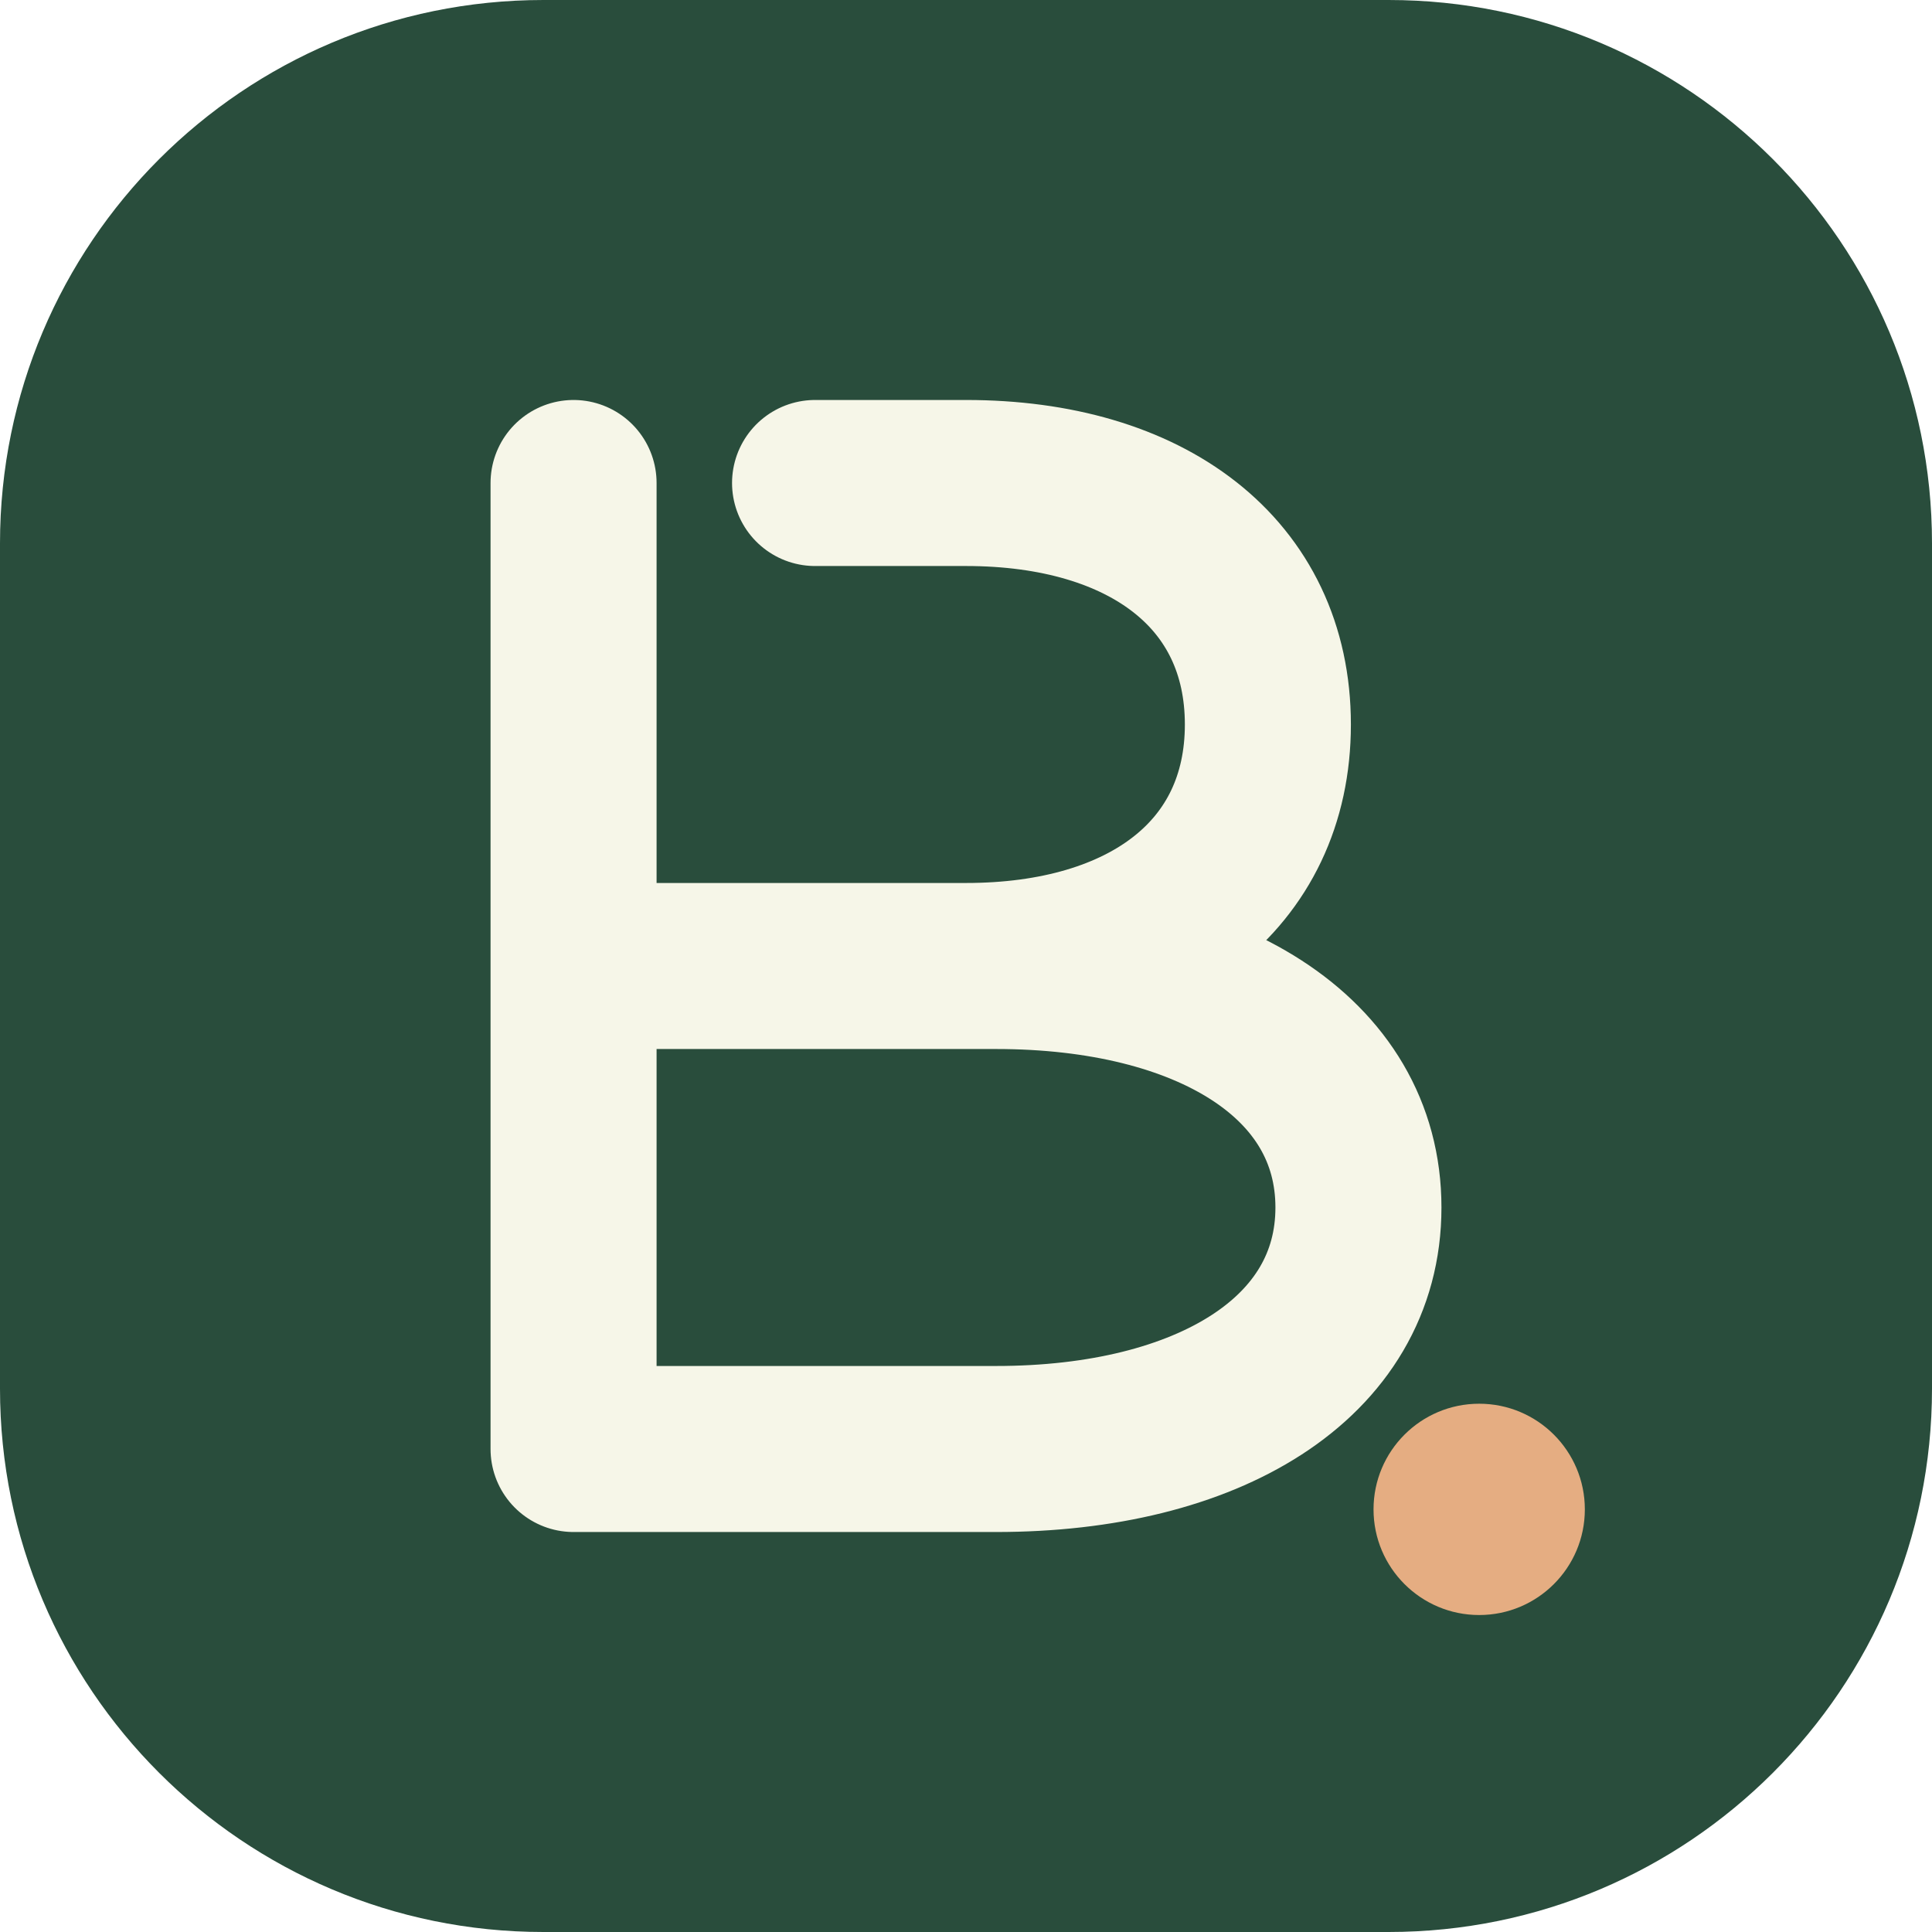
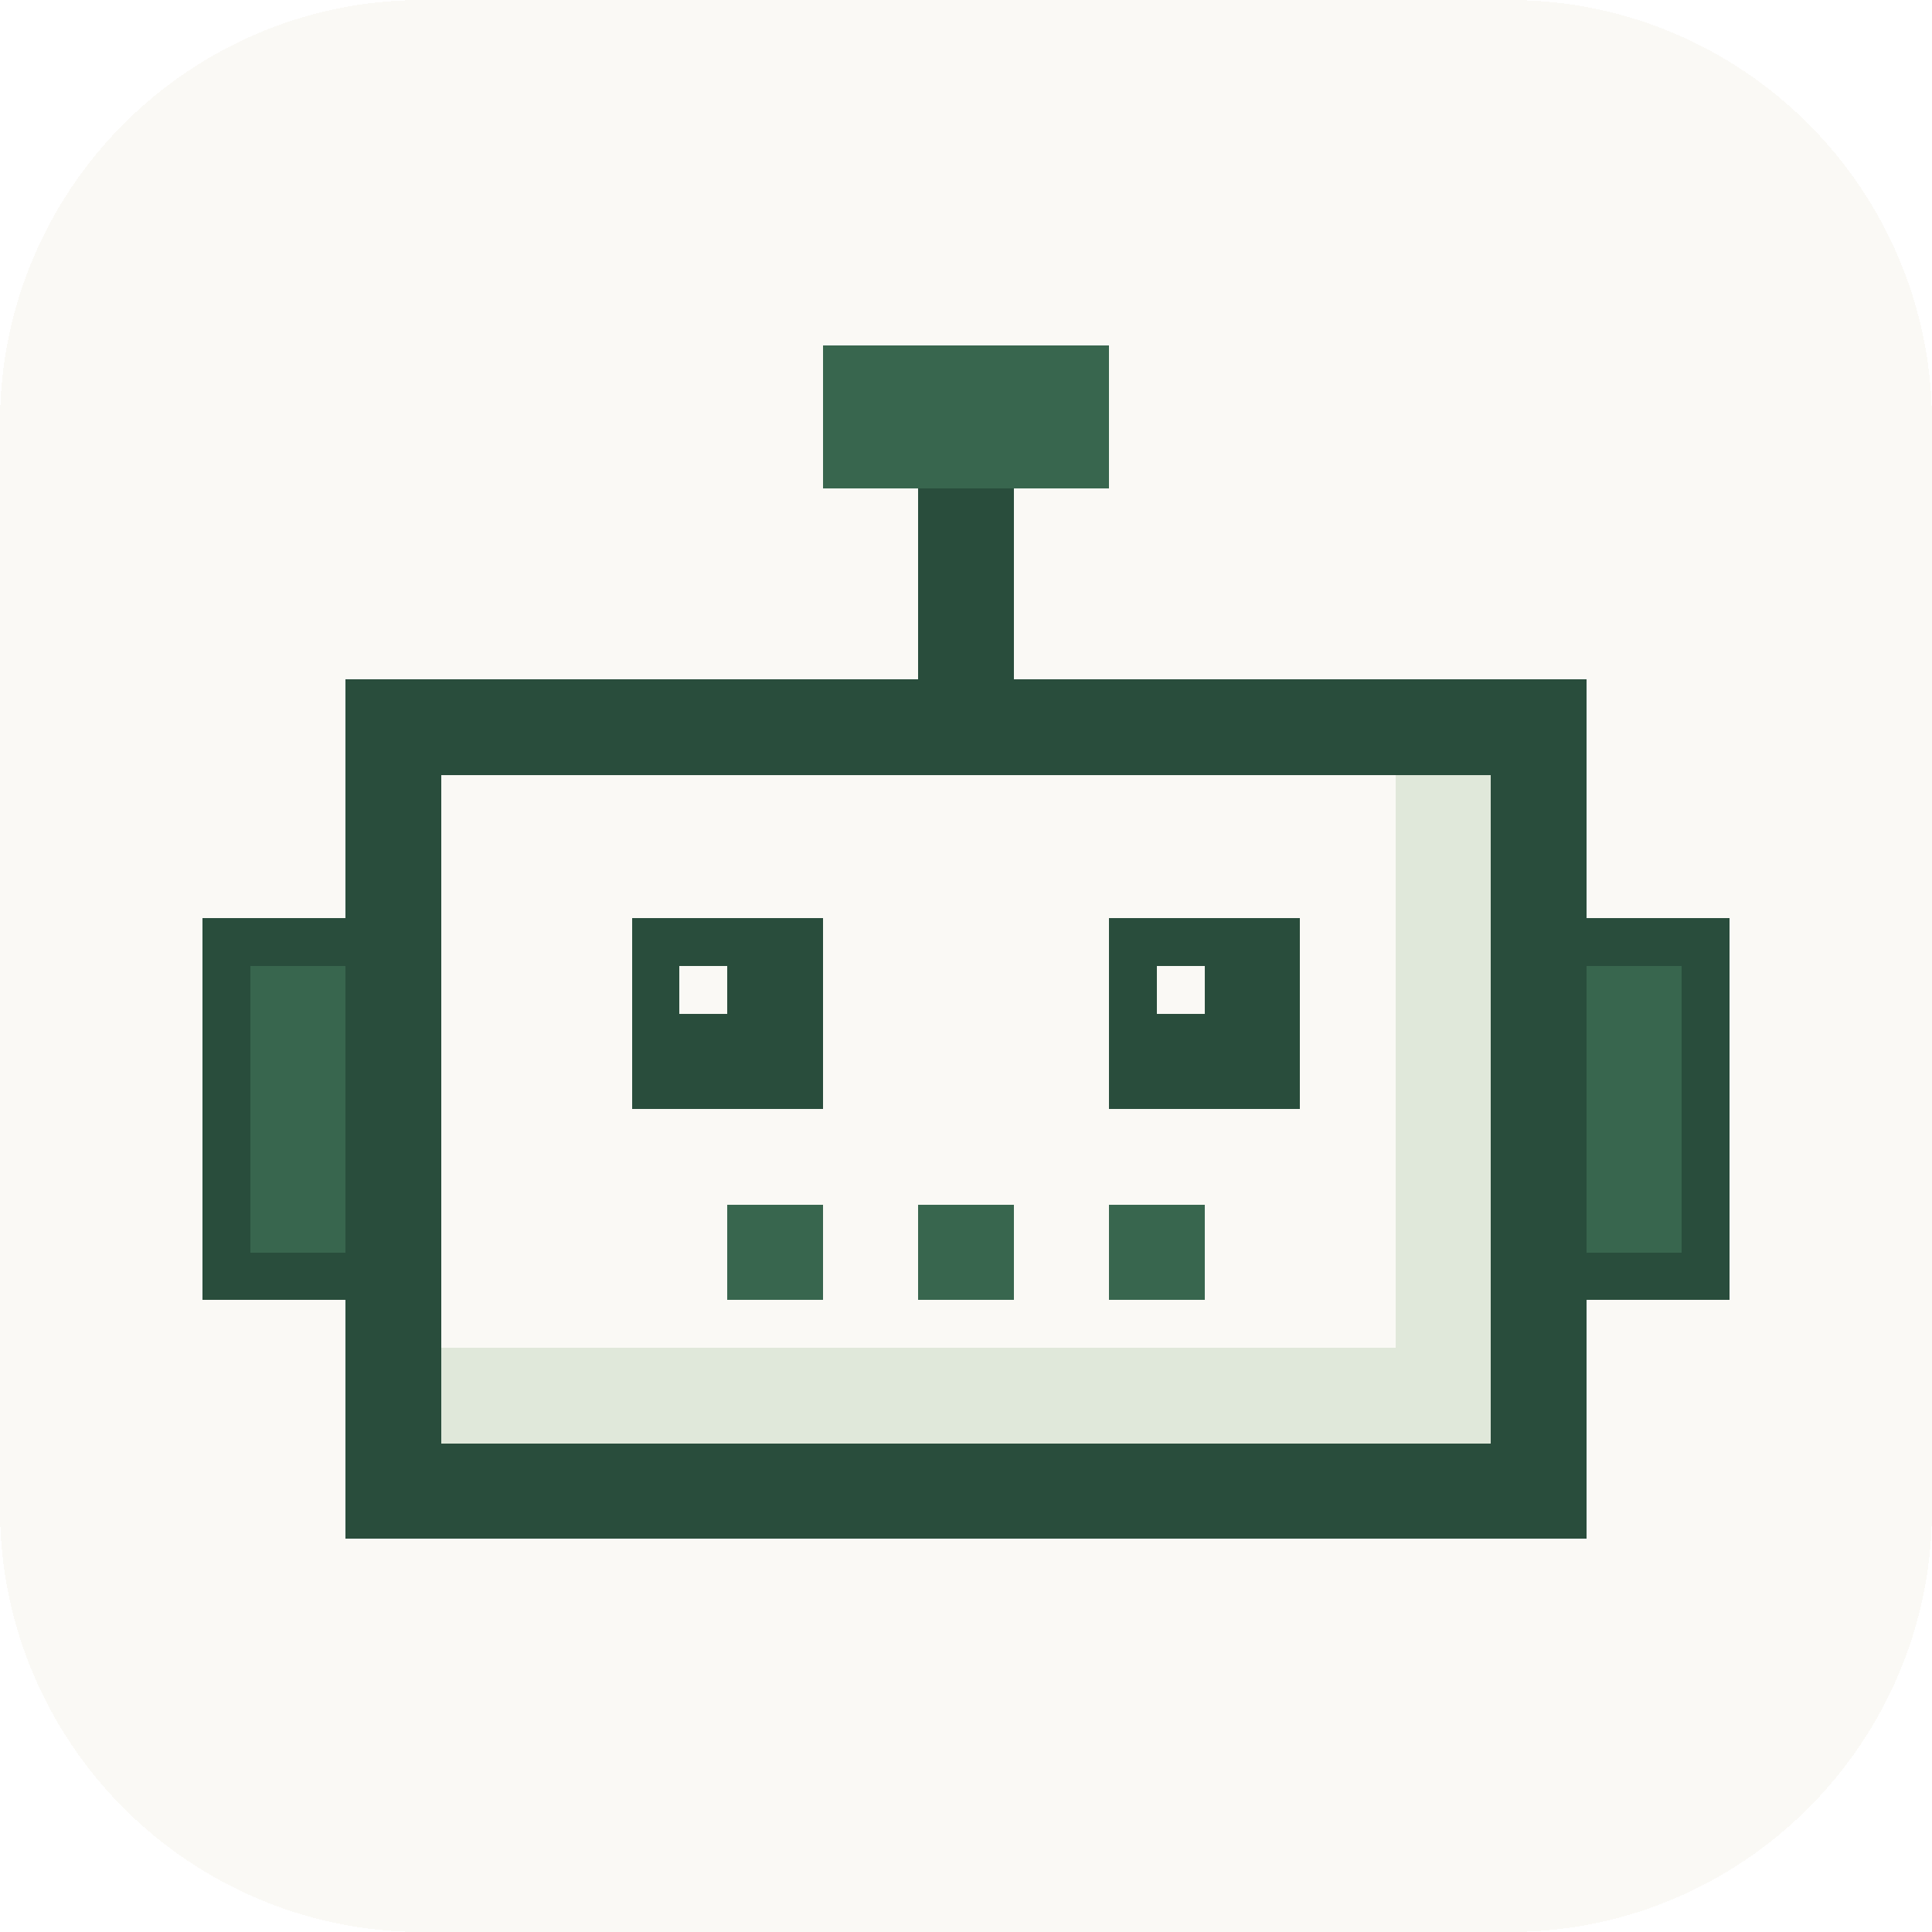
- <svg xmlns="http://www.w3.org/2000/svg" viewBox="0 0 64 64" fill="none">
-   <rect width="64" height="64" rx="18" fill="#294d3c" />
-   <path d="M19 16v32h14c7 0 12-3 12-8s-5-8-12-8H19m0 0h13c6 0 10-3 10-8s-4-8-10-8h-5" stroke="#f6f6e8" stroke-width="5.5" stroke-linecap="round" stroke-linejoin="round" />
-   <circle cx="49" cy="50" r="3.5" fill="#e5ad82" />
+ <svg xmlns="http://www.w3.org/2000/svg" width="32" height="32" viewBox="0 0 32 32" shape-rendering="crispEdges">
+   <style>
+   .bg{fill:#FAF9F5}.ink{fill:#294d3c}.face{fill:#FAF9F5}.shade{fill:#e0e8da}.accent{fill:#38664e}.light{fill:#34D399}
+   @media (prefers-color-scheme: dark){.bg{fill:#294d3c}.ink{fill:#FAF9F5}.face{fill:#1F1F1E}.shade{fill:#304e40}.accent{fill:#b6d9ab}}
+ </style>
+   <rect class="bg" width="32" height="32" rx="7" />
+   <g transform="translate(2.560 5.722) scale(0.7906)">
+     <rect class="ink" x="1" y="12" width="4" height="8" />
+     <rect class="accent" x="2" y="13" width="2" height="6" />
+     <rect class="ink" x="29" y="12" width="4" height="8" />
+     <rect class="accent" x="30" y="13" width="2" height="6" />
+     <rect class="ink" x="16" y="3" width="2" height="4" />
+     <rect class="accent" x="14" y="0" width="6" height="3" />
+     <rect class="ink" x="4" y="7" width="26" height="18" />
+     <rect class="face" x="6" y="9" width="22" height="14" />
+     <rect class="shade" x="6" y="21" width="22" height="2" />
+     <rect class="shade" x="26" y="9" width="2" height="12" />
+     <rect class="ink" x="10" y="12" width="4" height="4" />
+     <rect class="face" x="11" y="13" width="1" height="1" />
+     <rect class="ink" x="20" y="12" width="4" height="4" />
+     <rect class="face" x="21" y="13" width="1" height="1" />
+     <rect class="accent" x="12" y="18" width="2" height="2" />
+     <rect class="accent" x="16" y="18" width="2" height="2" />
+     <rect class="accent" x="20" y="18" width="2" height="2" />
+   </g>
</svg>
